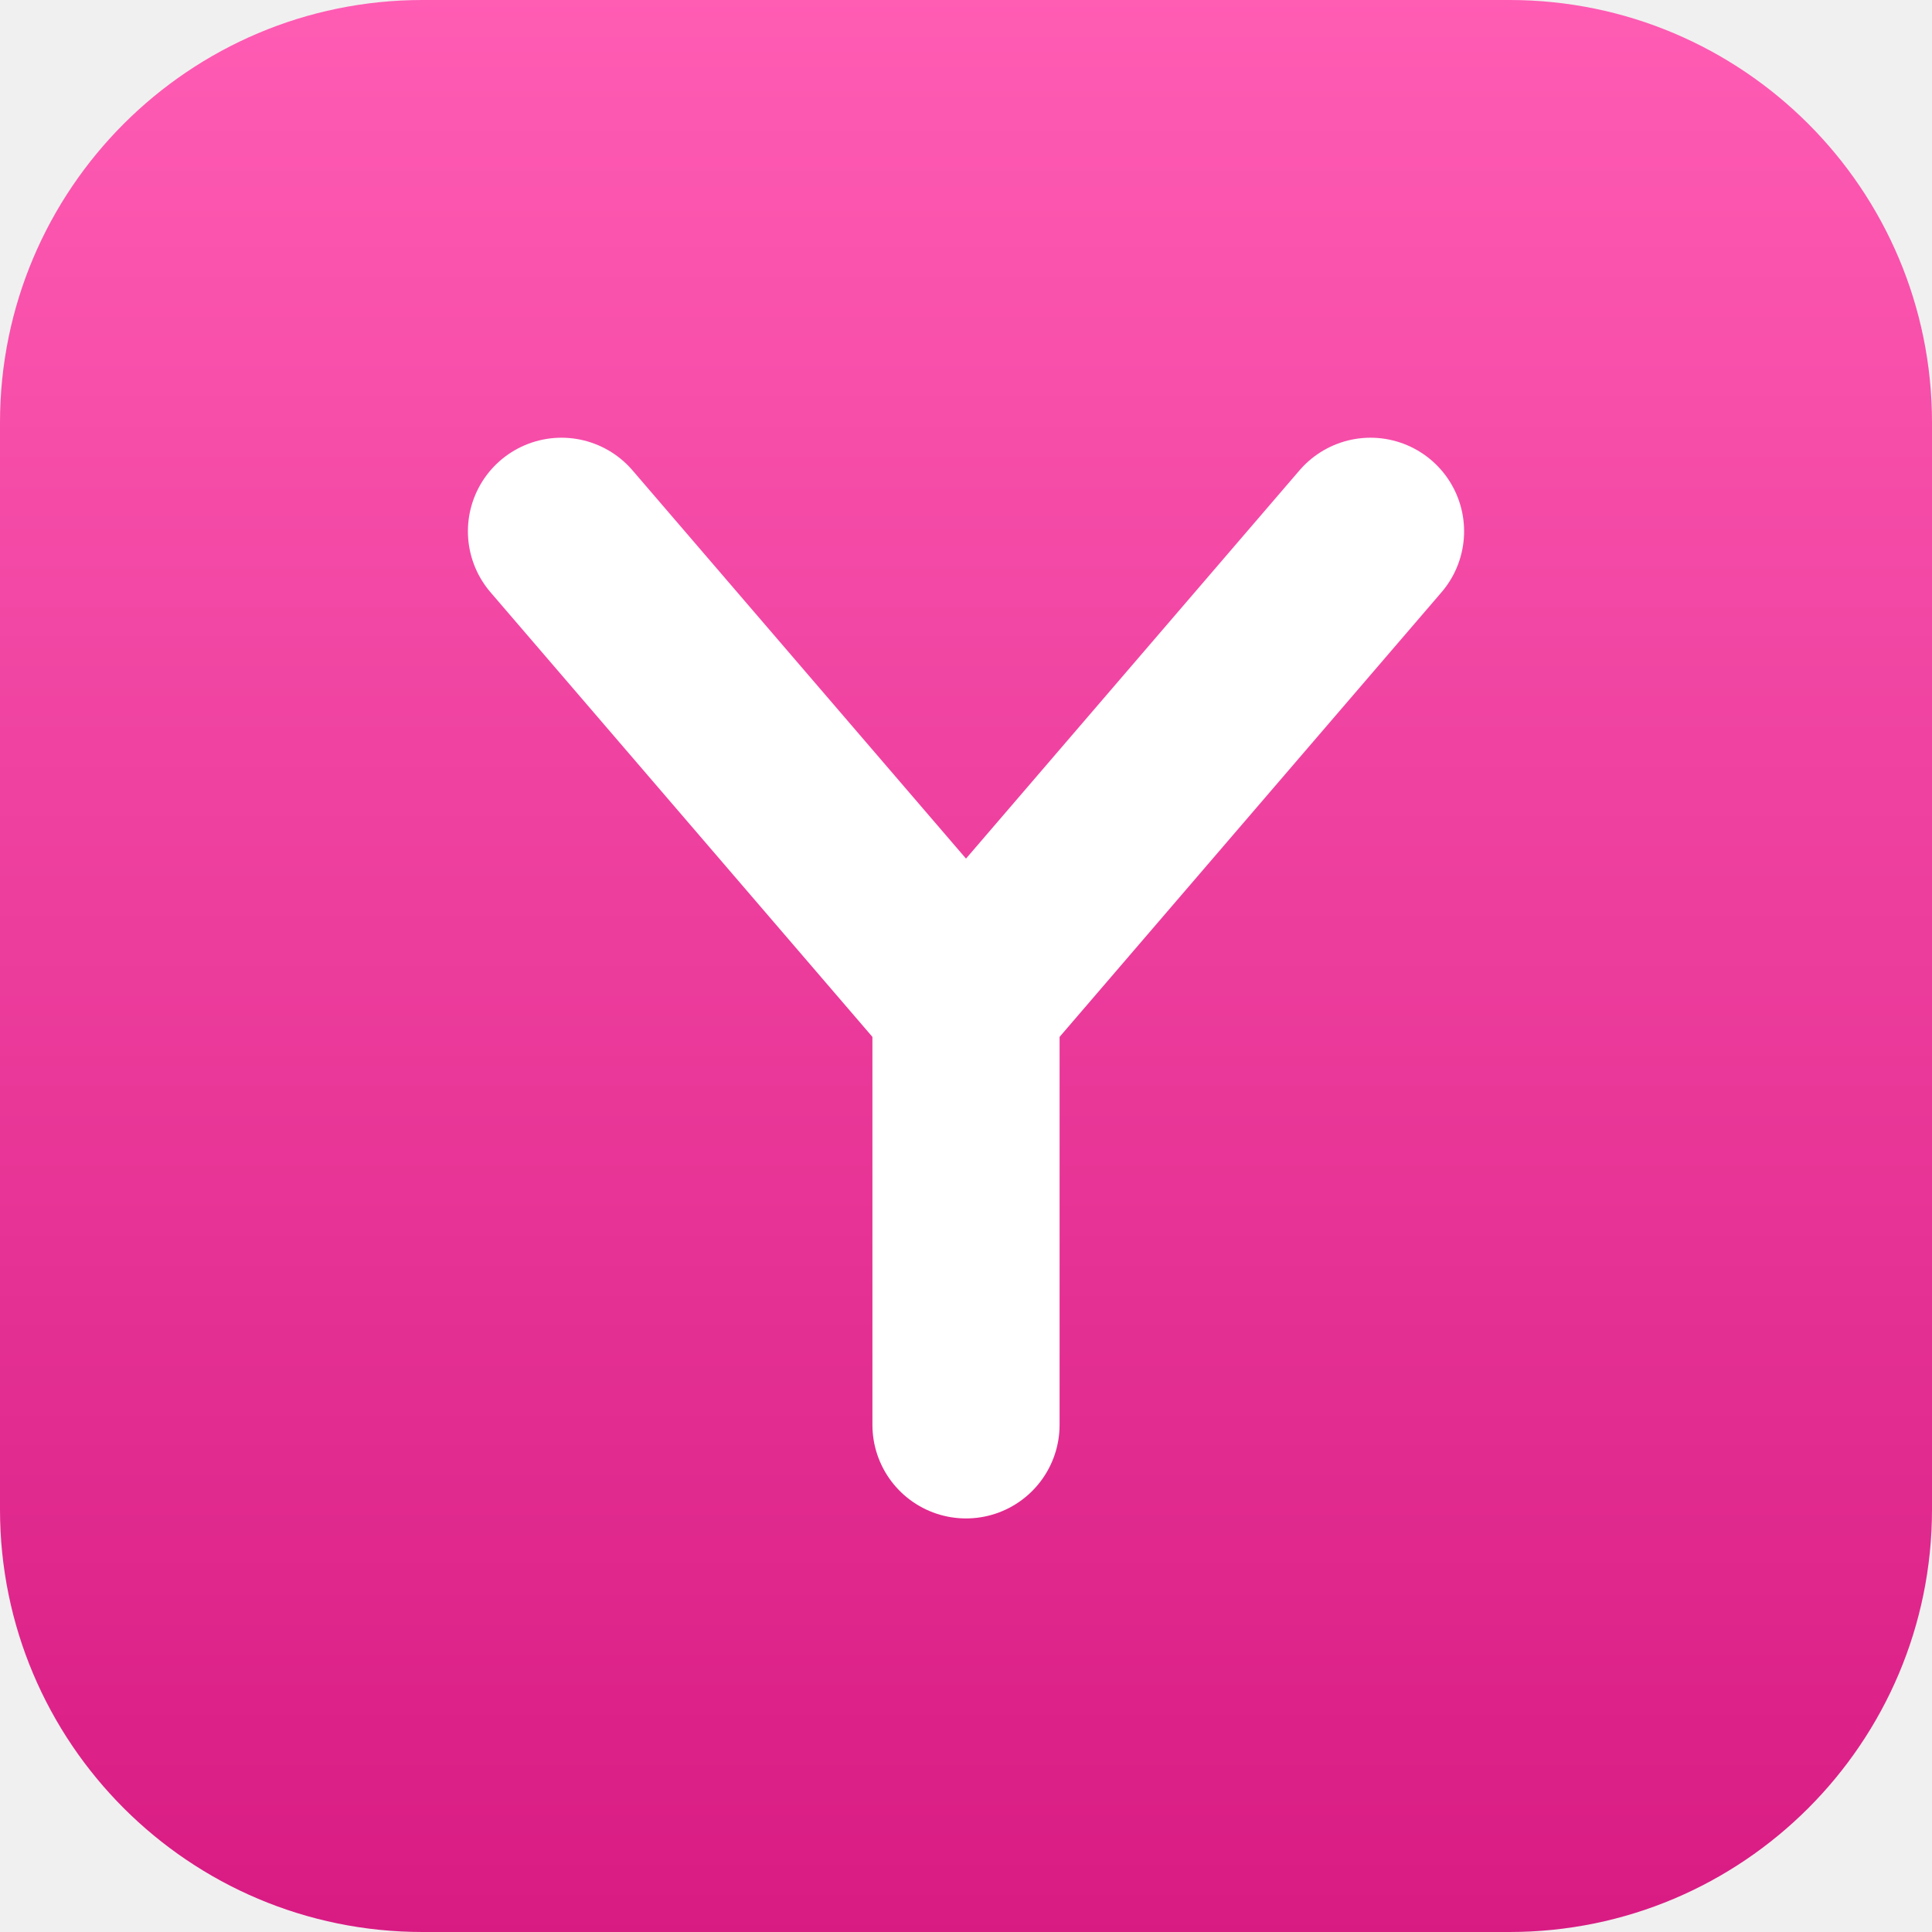
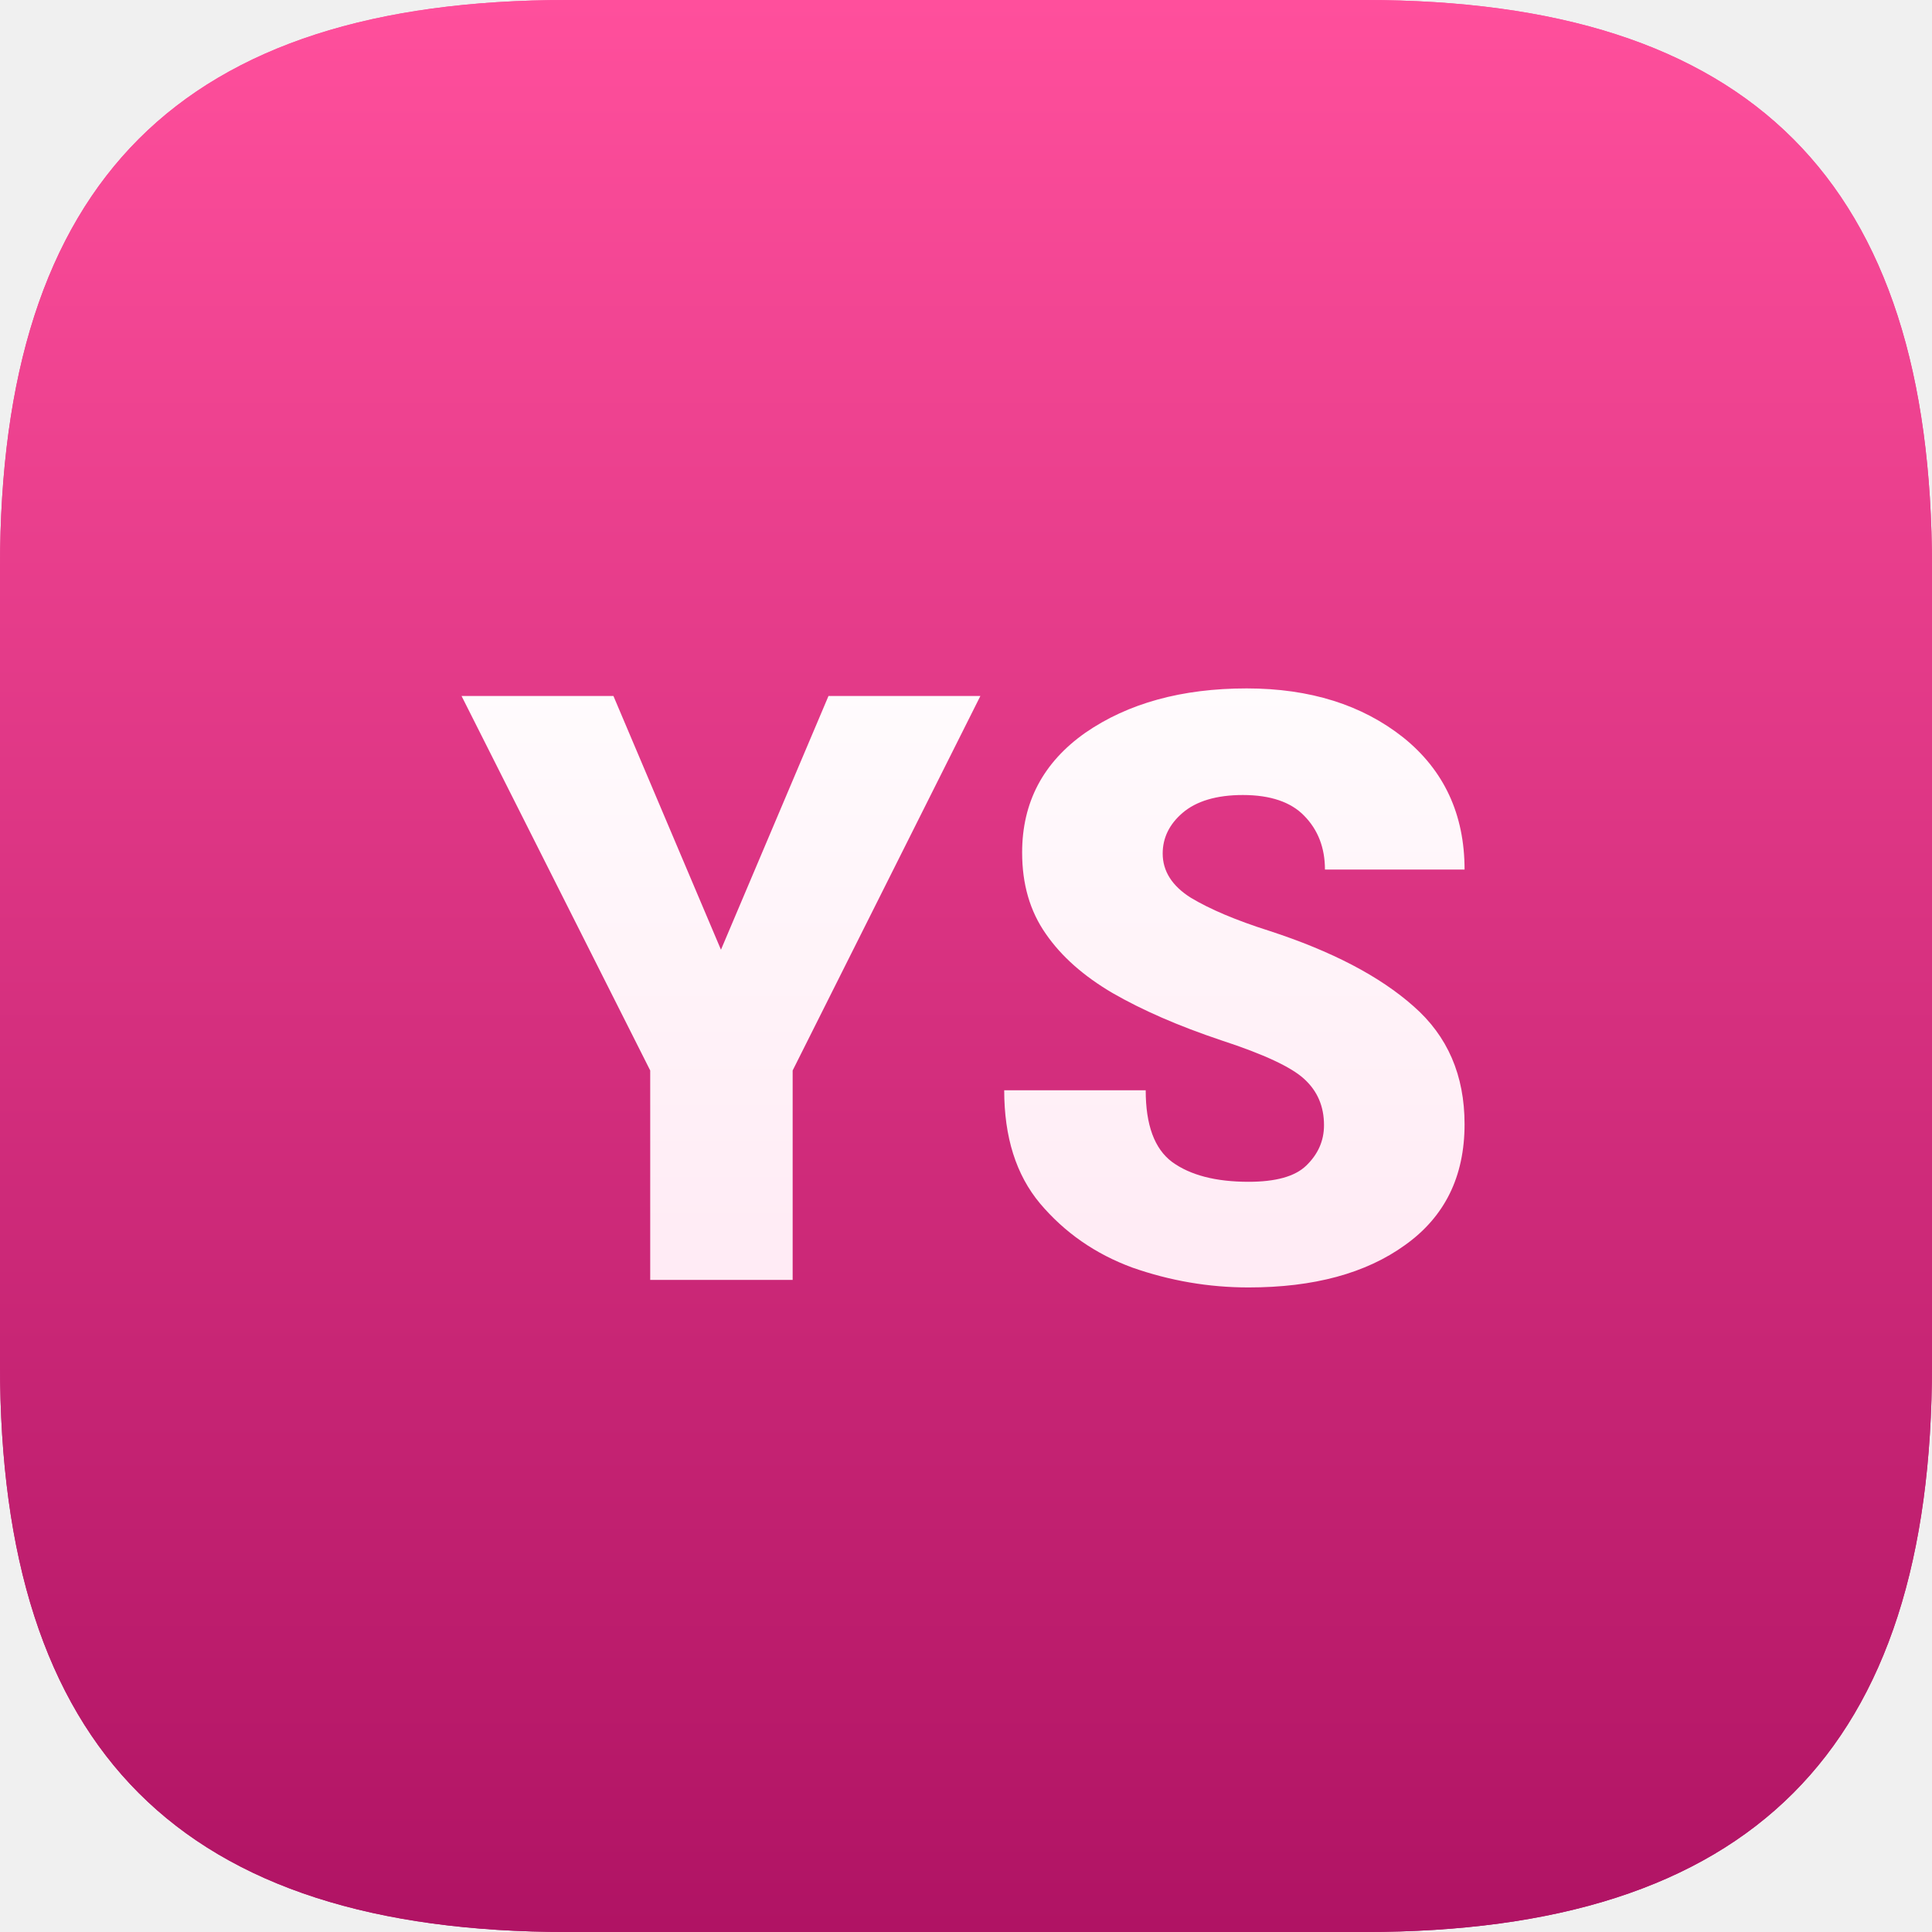
<svg xmlns="http://www.w3.org/2000/svg" viewBox="0 0 32 32">
  <defs>
-     <linearGradient id="bg" x1="0" y1="0" x2="0" y2="1">
-       <stop offset="0" stop-color="#ff5cb4" />
-       <stop offset="1" stop-color="#d81b83" />
+     <linearGradient id="pink" x1="16" y1="0" x2="16" y2="32" gradientUnits="userSpaceOnUse">
+       <stop offset="0" stop-color="#ff4f9c" />
+       <stop offset="1" stop-color="#b01364" />
+     </linearGradient>
+     <linearGradient id="topLight" x1="16" y1="0" x2="16" y2="15" gradientUnits="userSpaceOnUse">
+       <stop offset="0" stop-color="#ffffff" stop-opacity=".14" />
+       <stop offset="1" stop-color="#ffffff" stop-opacity="0" />
+     </linearGradient>
+     <linearGradient id="ink" x1="16" y1="9" x2="16" y2="24" gradientUnits="userSpaceOnUse">
+       <stop offset="0" stop-color="#ffffff" />
+       <stop offset="1" stop-color="#ffe6f2" />
    </linearGradient>
  </defs>
-   <rect width="32" height="32" rx="7" fill="url(#bg)" />
-   <path d="M9.3 8.8 16 16.6 22.7 8.8" fill="none" stroke="#fff" stroke-width="3.1" stroke-linecap="round" stroke-linejoin="round" />
-   <path d="M16 15.8 V23.6" fill="none" stroke="#fff" stroke-width="3.1" stroke-linecap="round" />
+   <path id="sq" d="M0 9.4C0 3 3 0 9.4 0h13.2C29 0 32 3 32 9.4v13.2c0 6.4-3 9.4-9.4 9.4H9.4C3 32 0 29 0 22.6Z" fill="url(#pink)" />
+   <use href="#sq" fill="url(#topLight)" />
+   <text x="16.2" y="21.2" text-anchor="middle" font-family="-apple-system, BlinkMacSystemFont, 'Segoe UI', 'Helvetica Neue', Roboto, Arial, sans-serif" font-weight="800" font-size="13.6" letter-spacing="0.1" fill="url(#ink)">YS</text>
</svg>
